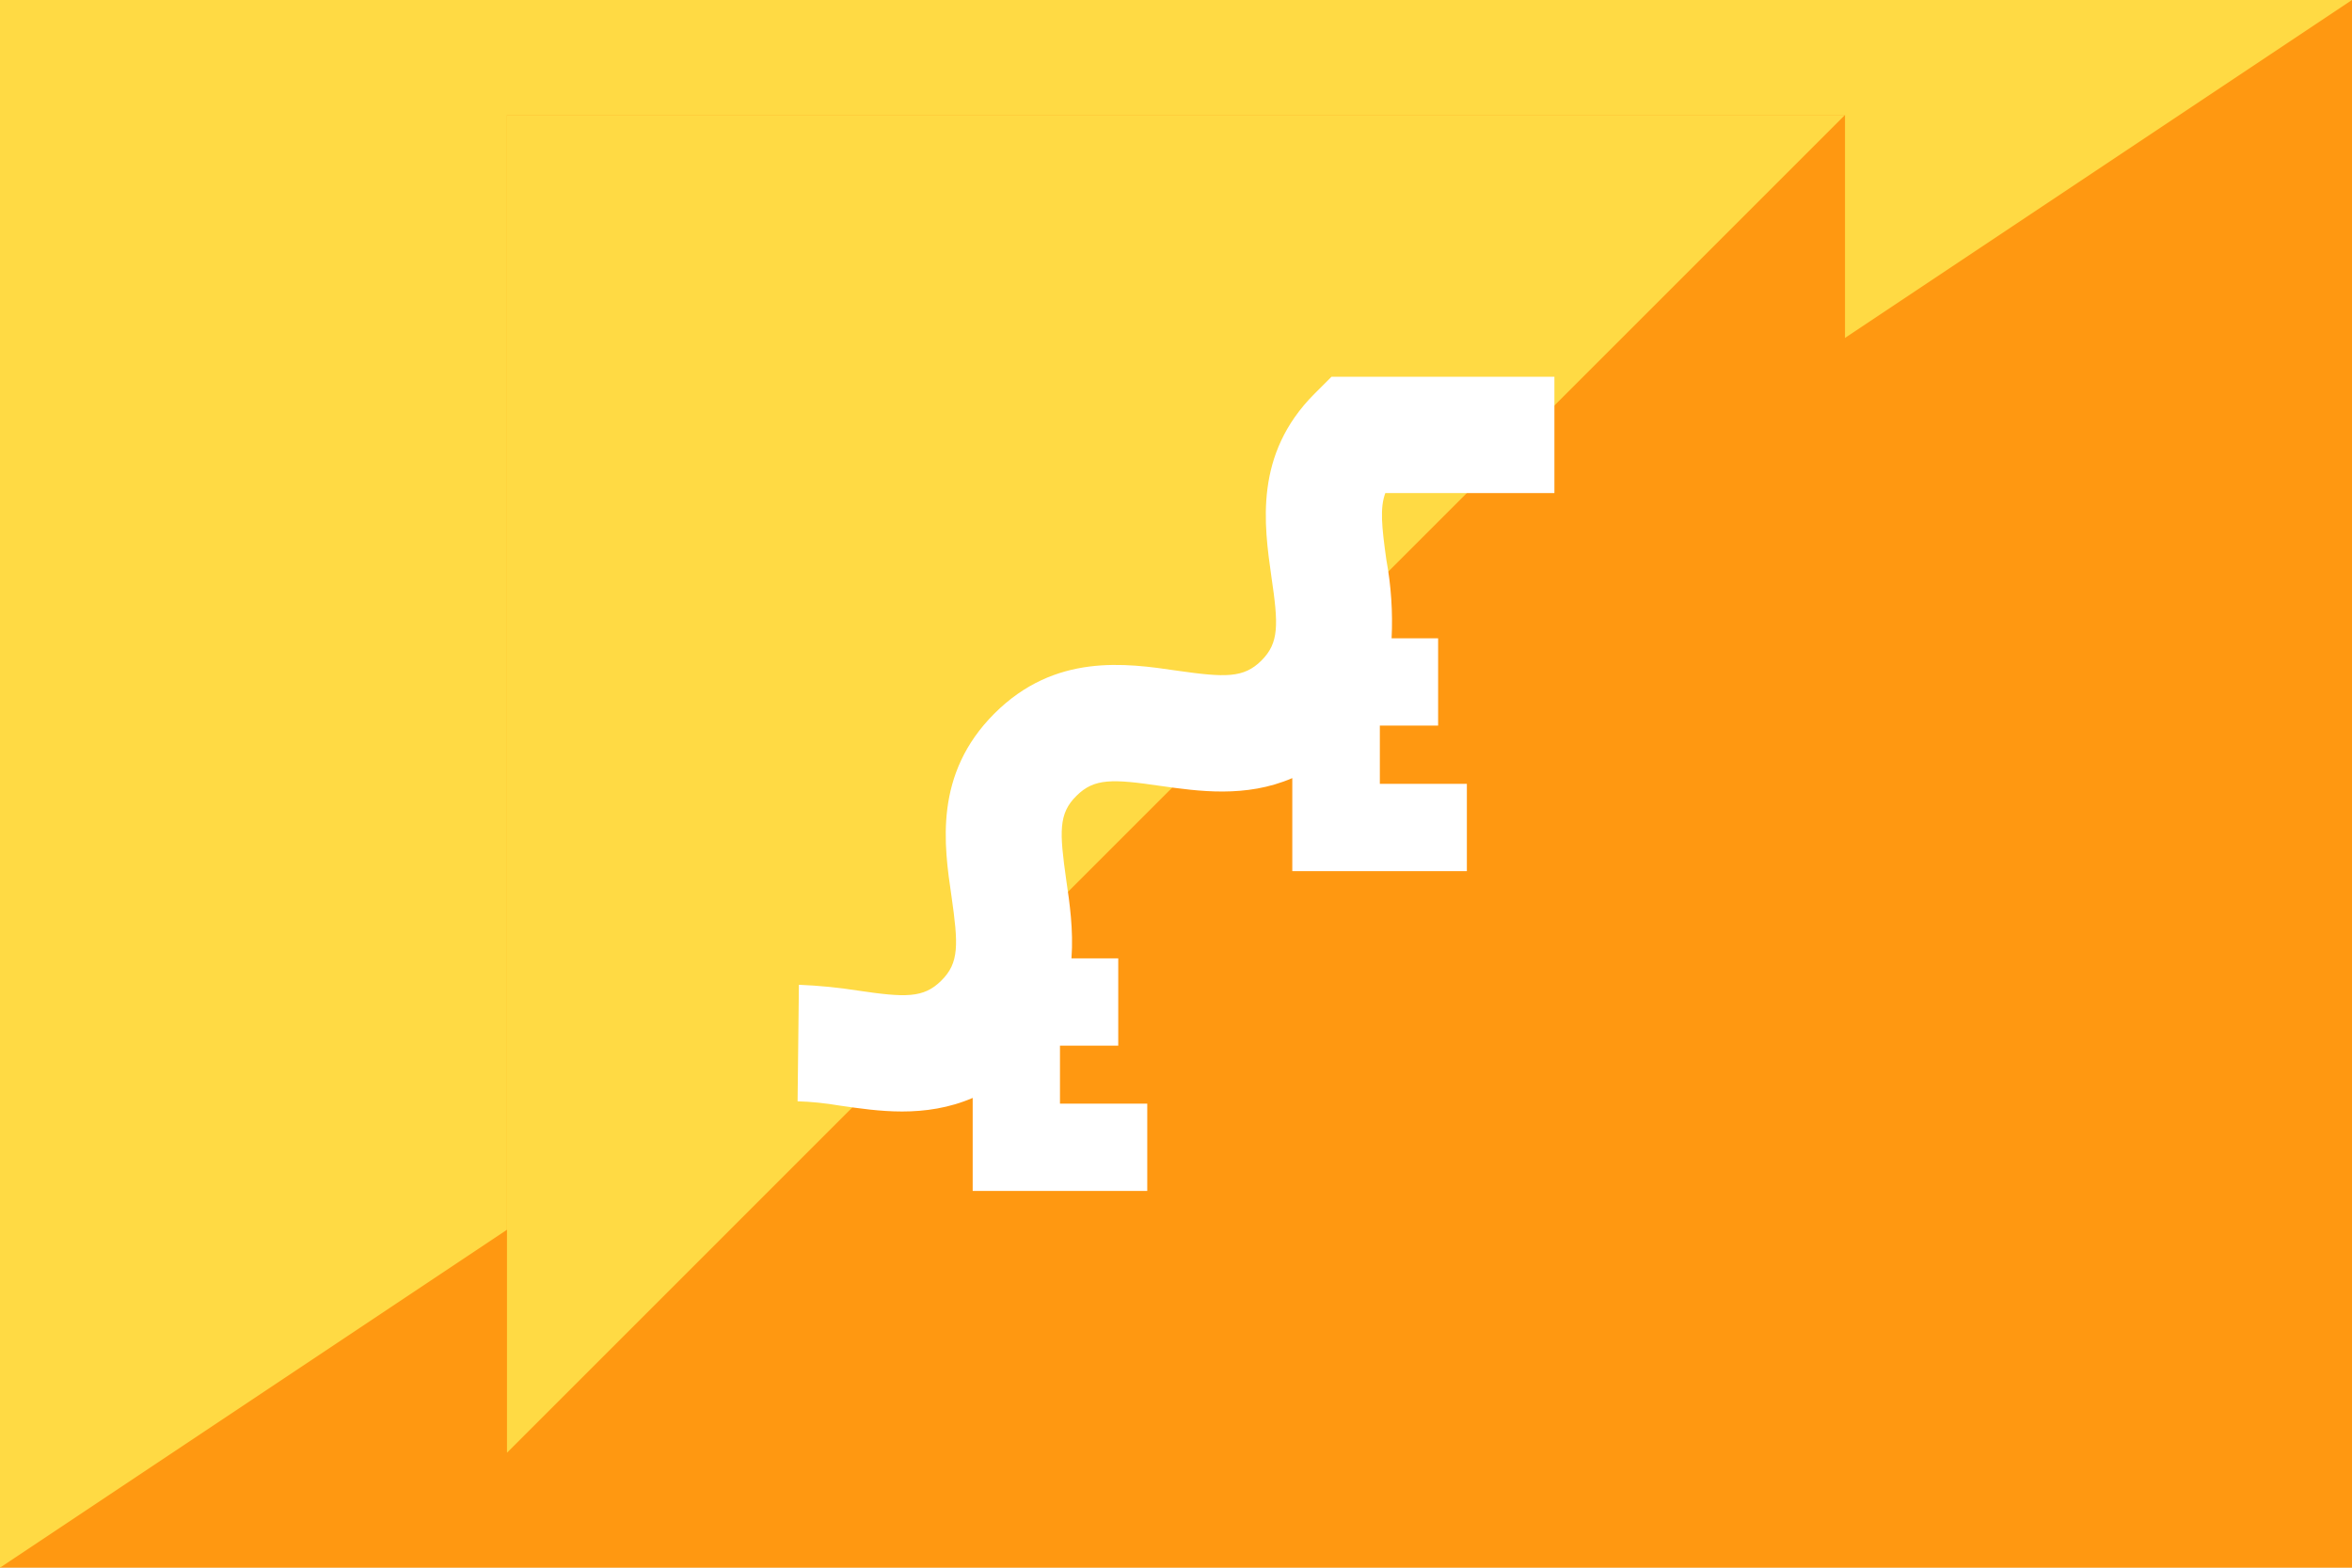
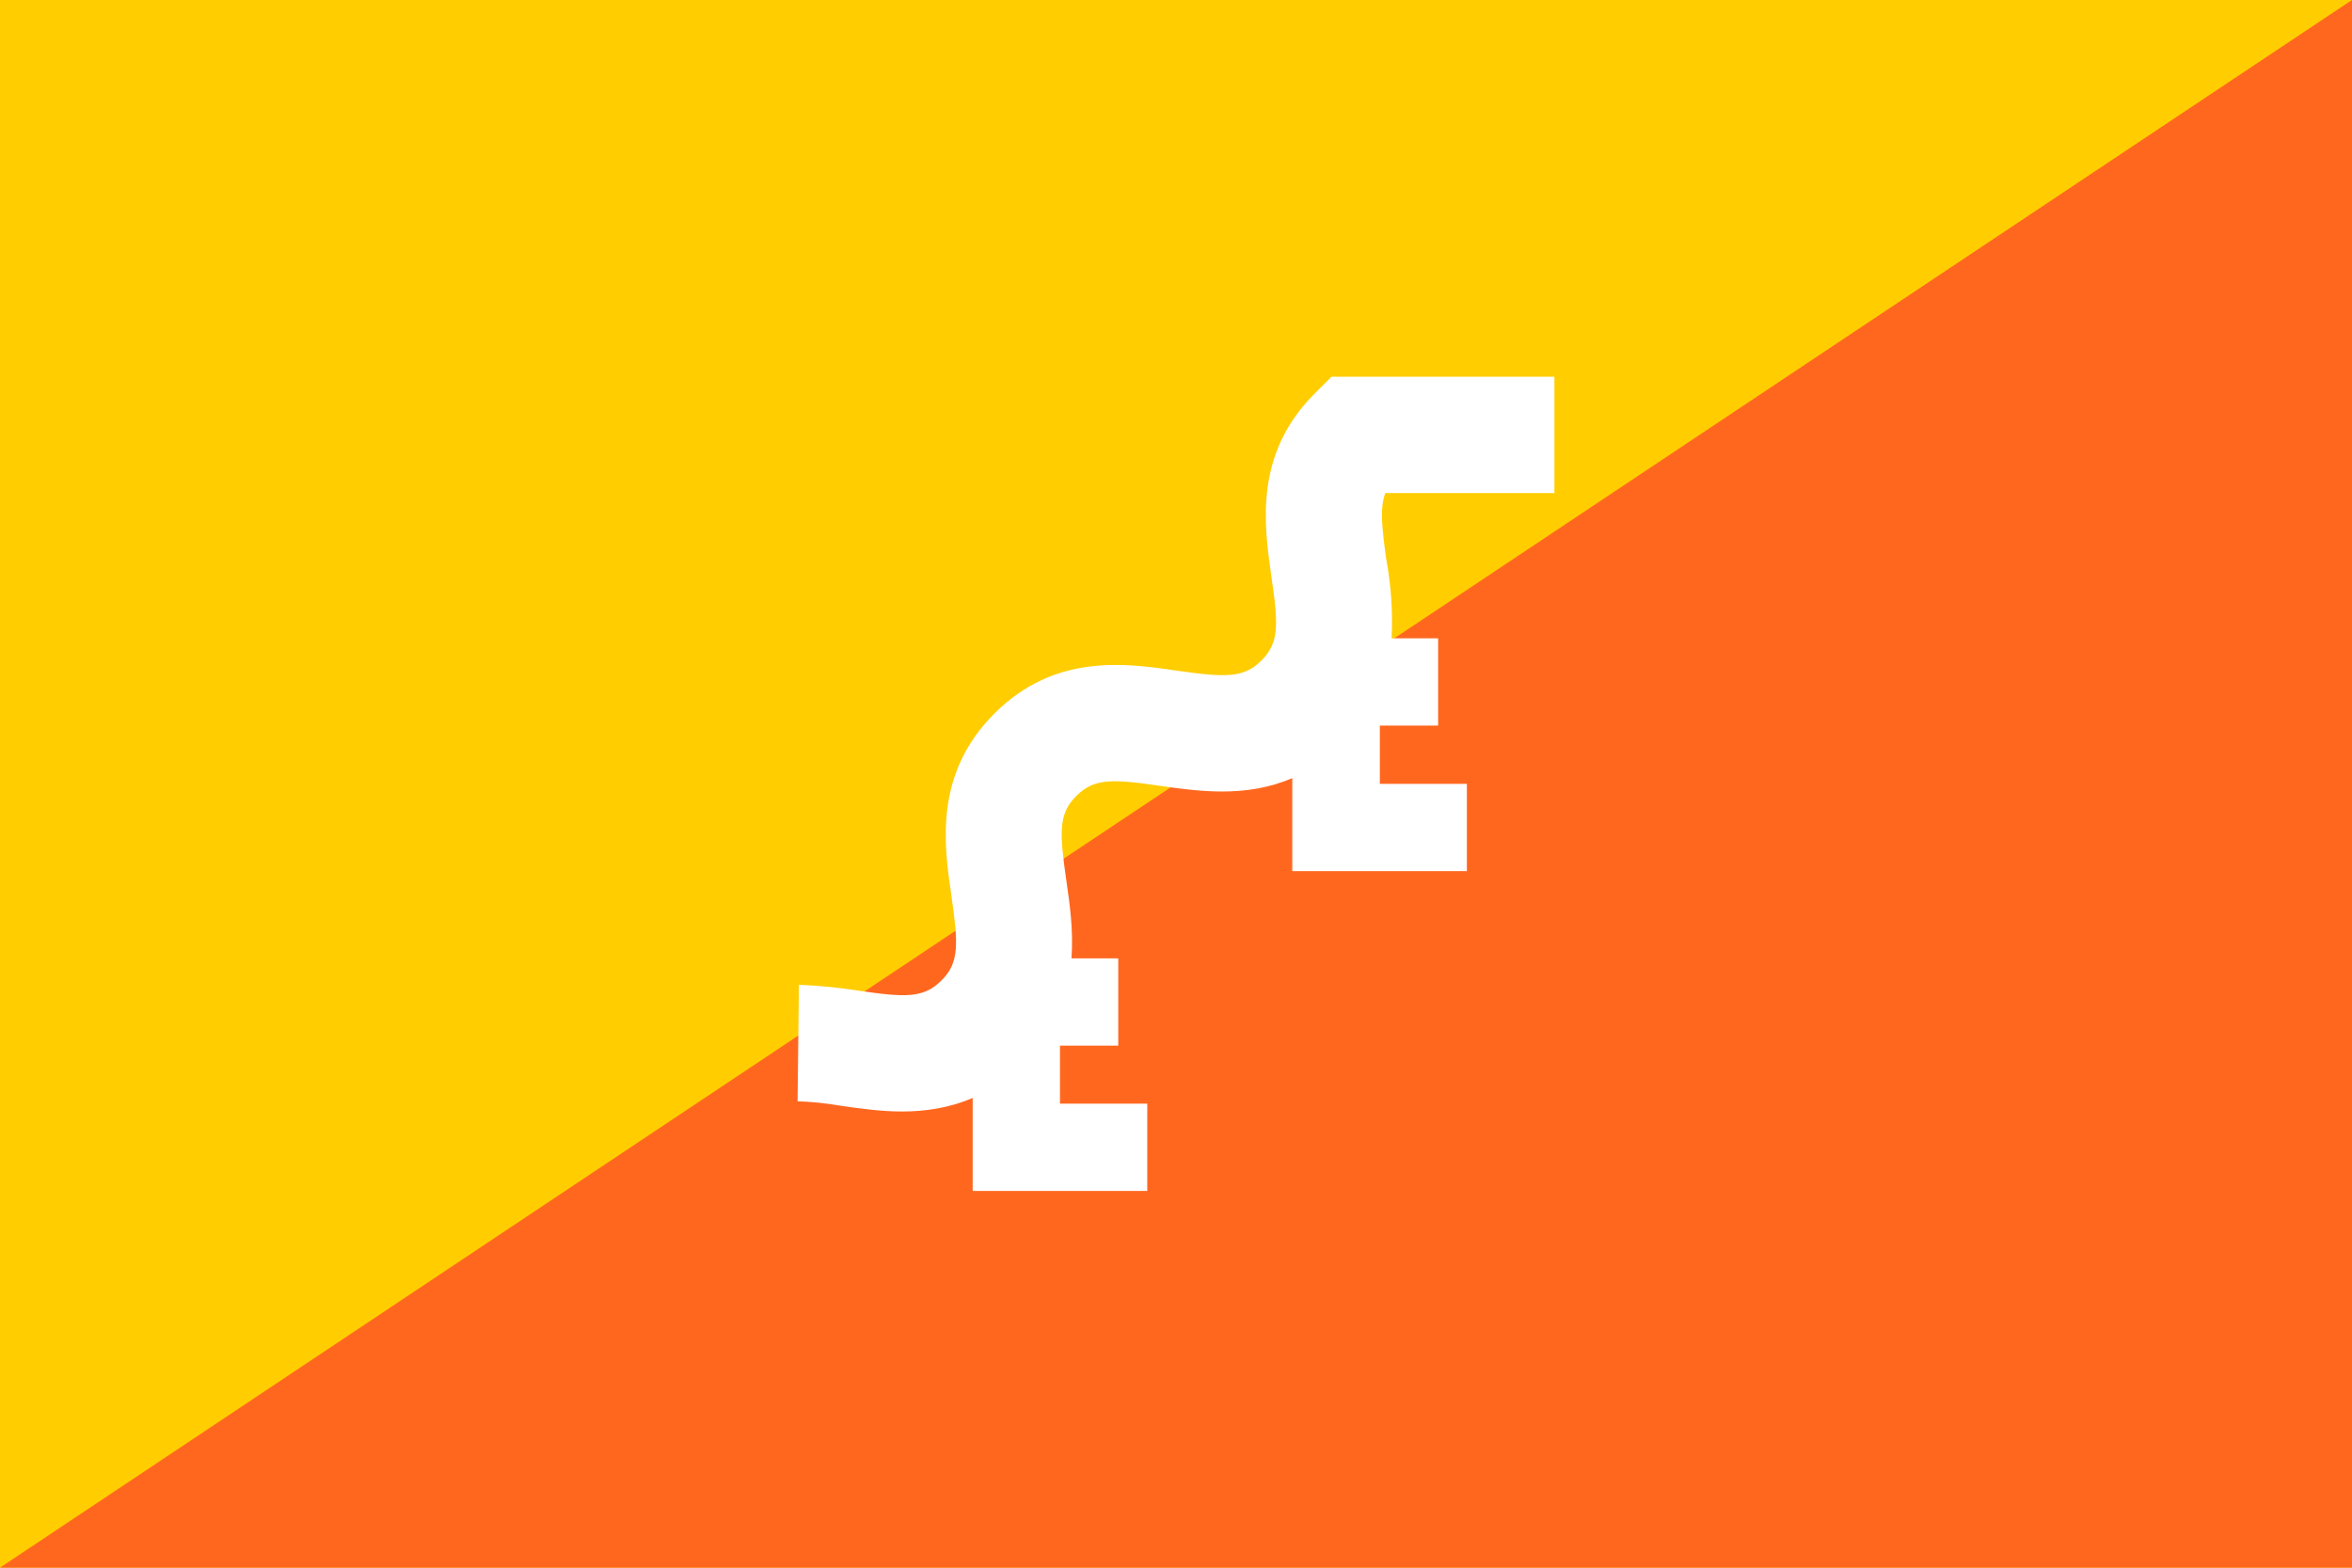
<svg xmlns="http://www.w3.org/2000/svg" width="900" height="600">
-   <path fill="#FF9811" d="M0 0h900v600H0z" />
-   <path fill="#FFDA44" d="M0 0h900L0 600z" />
+   <path fill="#FFCD00" d="M0 0h900v600H0z" />
+   <path fill="#FF671F" d="M0 600h900V0z" />
  <g transform="translate(194,44)">
-     <path fill="#FF9811" d="M512 0v512H0V0z" />
-     <path fill="#FFDA44" d="M0 512V0h512z" />
    <path fill="#FFFFFF" d="M400.8 144.7v-44.5h-85.3l-6.5 6.5c-23.2 23.2-19.3 50.2-16.5 70 2.7 18.3 3 25.3-3.8 32.1s-13.9 6.5-32.2 3.9c-19.7-2.9-46.8-6.8-70 16.4s-19.3 50.3-16.4 70c2.6 18.3 3 25.4-3.9 32.2-6.8 6.8-13.8 6.5-32.1 3.8q-10.7-1.7-22.4-2.2l-.5 44.6q7.6.2 16.5 1.7c7 1 15 2.2 23.5 2.2 8.7 0 18-1.3 27-5.2v35.6H245v-33.4h-33.4v-22.2h22.3v-33.4H216c.8-10.8-.7-21.2-2-30-2.6-18.4-3-25.4 3.9-32.2 6.8-6.8 13.8-6.5 32.2-3.8 14.3 2 32.6 4.7 50.4-3v35.6h66.8V256H334v-22.3h22.3v-33.4h-17.8a130 130 0 0 0-2-30c-1.8-12.8-2.5-20-.4-25.6z" />
  </g>
</svg>
